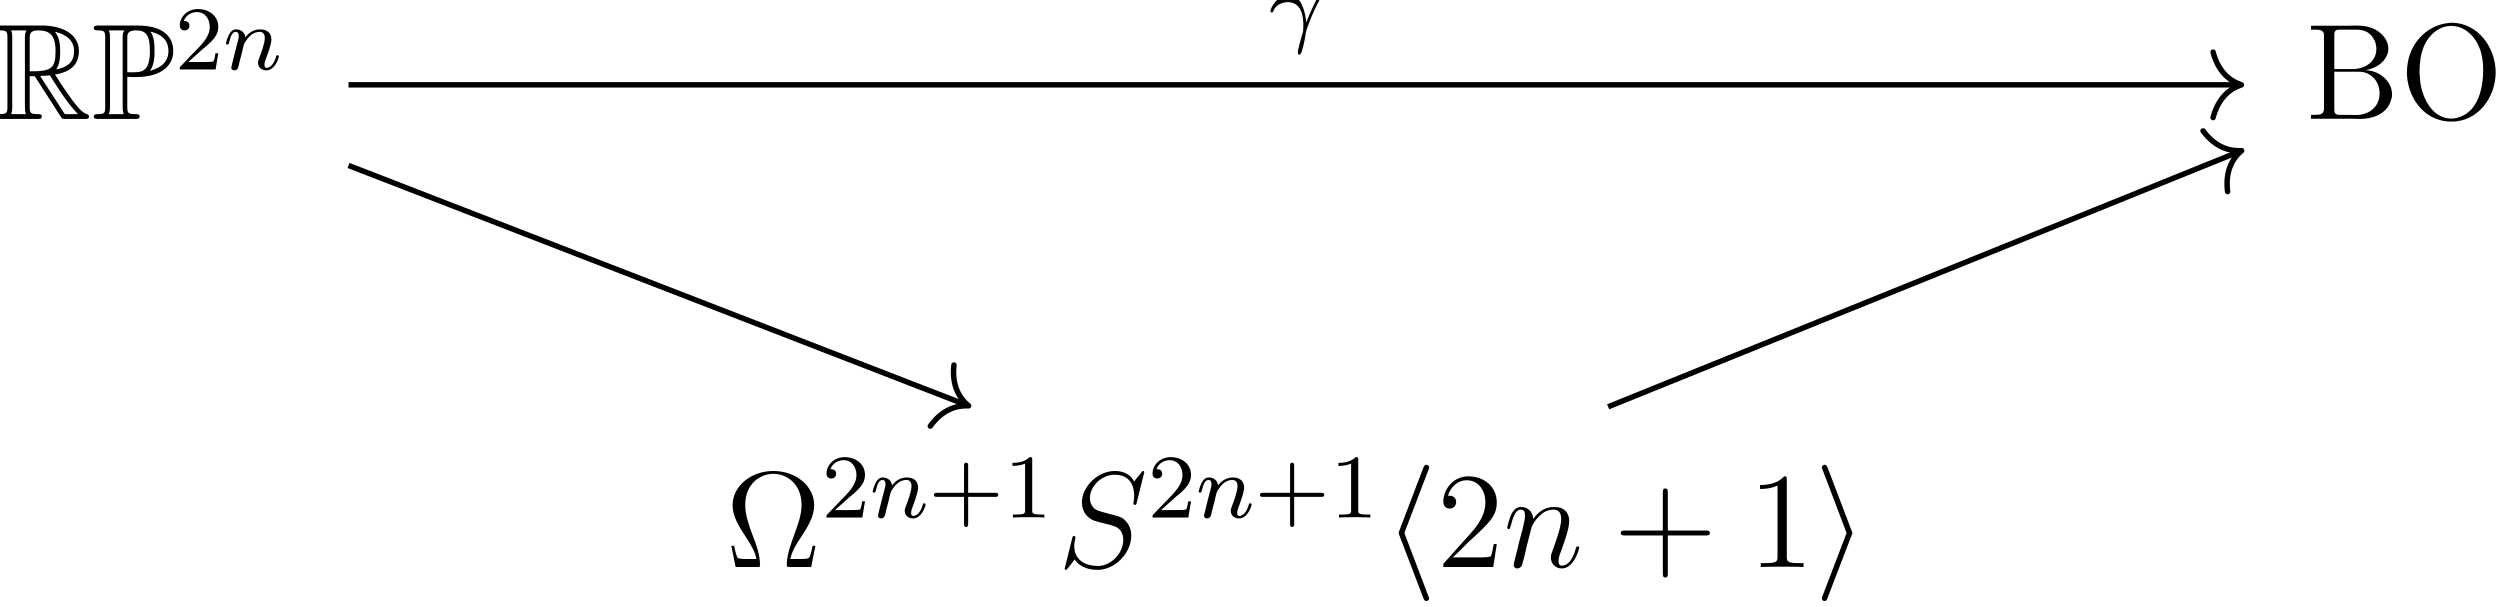
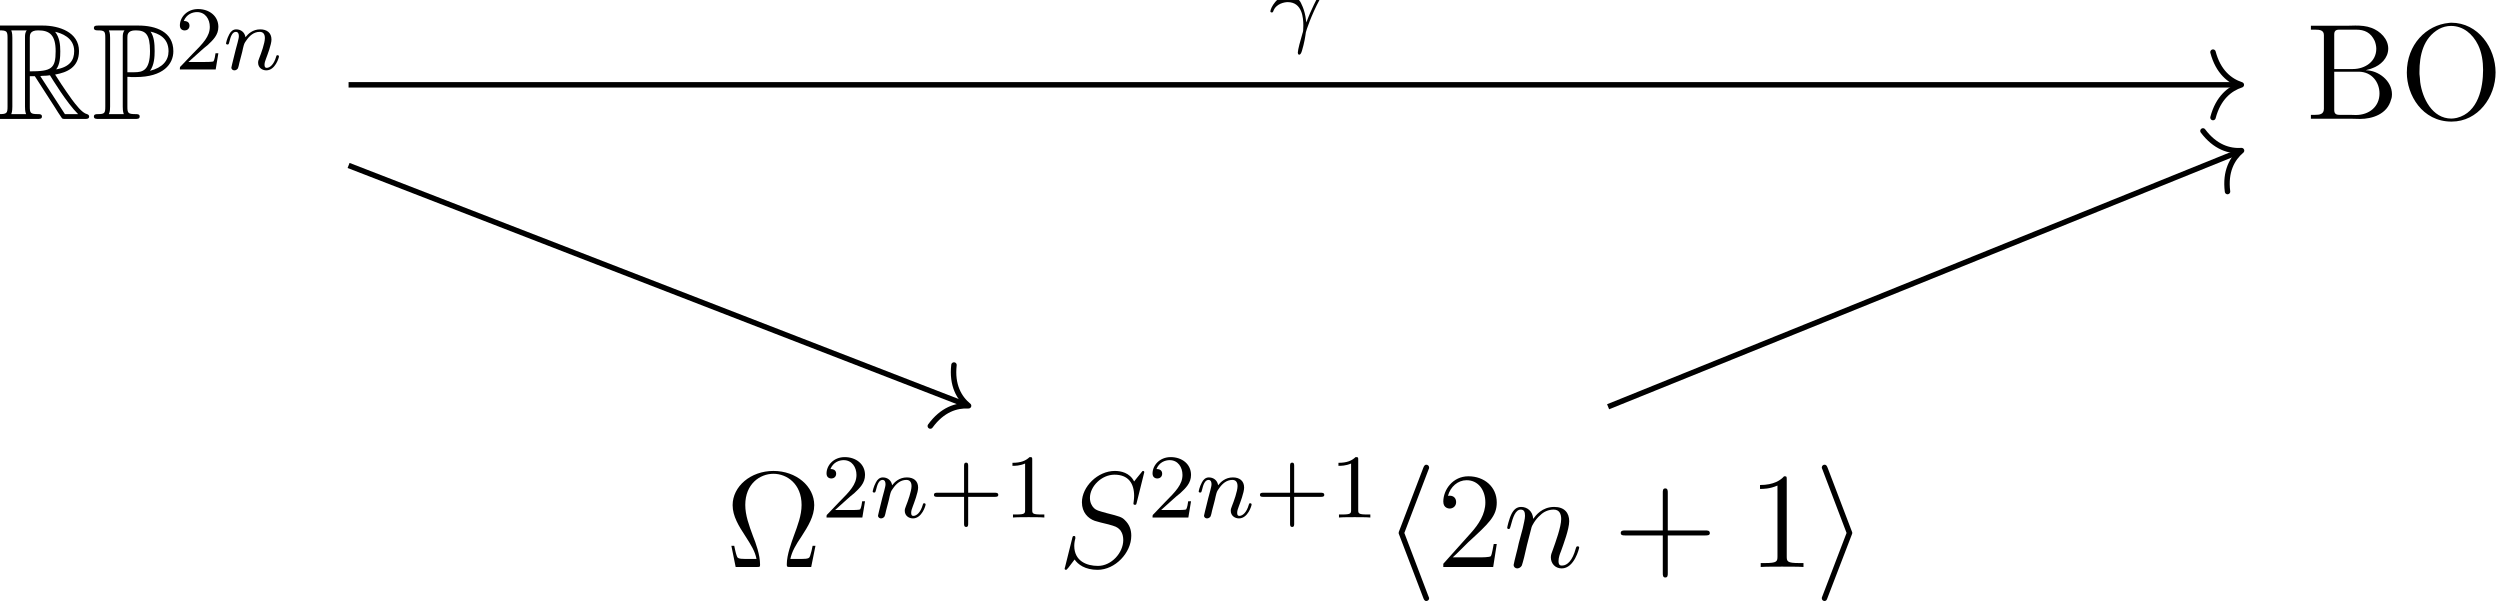
- <svg xmlns="http://www.w3.org/2000/svg" xmlns:xlink="http://www.w3.org/1999/xlink" width="219.204pt" height="53.136pt" viewBox="0 0 219.204 53.136" version="1.2">
+ <svg xmlns="http://www.w3.org/2000/svg" xmlns:xlink="http://www.w3.org/1999/xlink" width="219.222" height="53.136" viewBox="0 0 219.222 53.136">
  <defs>
    <g>
-       <symbol overflow="visible" id="glyph0-0">
-         <path style="stroke:none;" d="" />
-       </symbol>
-       <symbol overflow="visible" id="glyph0-1">
-         <path style="stroke:none;" d="M 3.203 -3.75 L 3.641 -3.75 L 5.422 -0.984 C 5.547 -0.781 5.828 -0.328 5.969 -0.141 C 6.047 0 6.078 0 6.359 0 L 8.016 0 C 8.219 0 8.406 0 8.406 -0.219 C 8.406 -0.312 8.328 -0.391 8.219 -0.422 C 7.781 -0.516 7.203 -1.297 6.906 -1.688 C 6.828 -1.812 6.234 -2.594 5.422 -3.891 C 6.484 -4.078 7.516 -4.531 7.516 -5.953 C 7.516 -7.609 5.766 -8.188 4.344 -8.188 L 0.594 -8.188 C 0.375 -8.188 0.188 -8.188 0.188 -7.969 C 0.188 -7.766 0.422 -7.766 0.516 -7.766 C 1.188 -7.766 1.25 -7.688 1.25 -7.094 L 1.25 -1.094 C 1.25 -0.5 1.188 -0.422 0.516 -0.422 C 0.422 -0.422 0.188 -0.422 0.188 -0.219 C 0.188 0 0.375 0 0.594 0 L 3.875 0 C 4.094 0 4.266 0 4.266 -0.219 C 4.266 -0.422 4.062 -0.422 3.938 -0.422 C 3.25 -0.422 3.203 -0.516 3.203 -1.094 Z M 5.516 -4.344 C 5.844 -4.781 5.875 -5.422 5.875 -5.938 C 5.875 -6.516 5.812 -7.141 5.422 -7.641 C 5.922 -7.531 7.094 -7.156 7.094 -5.953 C 7.094 -5.172 6.734 -4.562 5.516 -4.344 Z M 3.203 -7.125 C 3.203 -7.375 3.203 -7.766 3.938 -7.766 C 4.953 -7.766 5.469 -7.344 5.469 -5.938 C 5.469 -4.406 5.094 -4.172 3.203 -4.172 Z M 1.578 -0.422 C 1.672 -0.641 1.672 -0.969 1.672 -1.078 L 1.672 -7.109 C 1.672 -7.234 1.672 -7.547 1.578 -7.766 L 2.938 -7.766 C 2.781 -7.578 2.781 -7.344 2.781 -7.156 L 2.781 -1.078 C 2.781 -0.953 2.781 -0.641 2.875 -0.422 Z M 4.125 -3.75 C 4.203 -3.766 4.25 -3.781 4.344 -3.781 C 4.531 -3.781 4.797 -3.797 4.969 -3.828 C 5.156 -3.531 6.438 -1.406 7.438 -0.422 L 6.281 -0.422 Z M 4.125 -3.75 " />
-       </symbol>
-       <symbol overflow="visible" id="glyph0-2">
-         <path style="stroke:none;" d="M 3.125 -3.688 C 3.172 -3.688 3.438 -3.688 3.453 -3.672 L 3.859 -3.672 C 6.281 -3.672 7.156 -4.812 7.156 -5.938 C 7.156 -7.641 5.625 -8.188 4.094 -8.188 L 0.594 -8.188 C 0.375 -8.188 0.188 -8.188 0.188 -7.969 C 0.188 -7.766 0.422 -7.766 0.516 -7.766 C 1.141 -7.766 1.188 -7.672 1.188 -7.094 L 1.188 -1.094 C 1.188 -0.516 1.141 -0.422 0.531 -0.422 C 0.406 -0.422 0.188 -0.422 0.188 -0.219 C 0.188 0 0.375 0 0.594 0 L 3.797 0 C 4.016 0 4.203 0 4.203 -0.219 C 4.203 -0.422 4 -0.422 3.859 -0.422 C 3.172 -0.422 3.125 -0.516 3.125 -1.094 Z M 5.109 -4.219 C 5.484 -4.719 5.516 -5.469 5.516 -5.953 C 5.516 -6.594 5.469 -7.219 5.156 -7.656 C 5.812 -7.5 6.734 -7.141 6.734 -5.938 C 6.734 -5.109 6.203 -4.5 5.109 -4.219 Z M 3.125 -7.125 C 3.125 -7.359 3.125 -7.766 3.844 -7.766 C 4.703 -7.766 5.109 -7.453 5.109 -5.953 C 5.109 -4.25 4.469 -4.094 3.734 -4.094 L 3.125 -4.094 Z M 1.5 -0.422 C 1.609 -0.641 1.609 -0.922 1.609 -1.078 L 1.609 -7.109 C 1.609 -7.266 1.609 -7.547 1.5 -7.766 L 2.875 -7.766 C 2.719 -7.578 2.719 -7.344 2.719 -7.156 L 2.719 -1.078 C 2.719 -0.953 2.719 -0.641 2.812 -0.422 Z M 1.5 -0.422 " />
-       </symbol>
-       <symbol overflow="visible" id="glyph1-0">
-         <path style="stroke:none;" d="" />
-       </symbol>
-       <symbol overflow="visible" id="glyph1-1">
-         <path style="stroke:none;" d="M 2.25 -1.625 C 2.375 -1.75 2.703 -2.016 2.844 -2.125 C 3.328 -2.578 3.797 -3.016 3.797 -3.734 C 3.797 -4.688 3 -5.297 2.016 -5.297 C 1.047 -5.297 0.422 -4.578 0.422 -3.859 C 0.422 -3.469 0.734 -3.422 0.844 -3.422 C 1.016 -3.422 1.266 -3.531 1.266 -3.844 C 1.266 -4.25 0.859 -4.25 0.766 -4.25 C 1 -4.844 1.531 -5.031 1.922 -5.031 C 2.656 -5.031 3.047 -4.406 3.047 -3.734 C 3.047 -2.906 2.469 -2.297 1.516 -1.344 L 0.516 -0.297 C 0.422 -0.219 0.422 -0.203 0.422 0 L 3.562 0 L 3.797 -1.422 L 3.547 -1.422 C 3.531 -1.266 3.469 -0.875 3.375 -0.719 C 3.328 -0.656 2.719 -0.656 2.594 -0.656 L 1.172 -0.656 Z M 2.25 -1.625 " />
-       </symbol>
-       <symbol overflow="visible" id="glyph1-2">
-         <path style="stroke:none;" d="M 3.469 -1.812 L 5.812 -1.812 C 5.922 -1.812 6.109 -1.812 6.109 -1.984 C 6.109 -2.172 5.922 -2.172 5.812 -2.172 L 3.469 -2.172 L 3.469 -4.531 C 3.469 -4.641 3.469 -4.812 3.297 -4.812 C 3.109 -4.812 3.109 -4.641 3.109 -4.531 L 3.109 -2.172 L 0.75 -2.172 C 0.641 -2.172 0.469 -2.172 0.469 -1.984 C 0.469 -1.812 0.641 -1.812 0.75 -1.812 L 3.109 -1.812 L 3.109 0.547 C 3.109 0.656 3.109 0.828 3.297 0.828 C 3.469 0.828 3.469 0.656 3.469 0.547 Z M 3.469 -1.812 " />
-       </symbol>
-       <symbol overflow="visible" id="glyph1-3">
-         <path style="stroke:none;" d="M 2.5 -5.078 C 2.5 -5.297 2.484 -5.297 2.266 -5.297 C 1.938 -4.984 1.516 -4.797 0.766 -4.797 L 0.766 -4.531 C 0.984 -4.531 1.406 -4.531 1.875 -4.734 L 1.875 -0.656 C 1.875 -0.359 1.844 -0.266 1.094 -0.266 L 0.812 -0.266 L 0.812 0 C 1.141 -0.031 1.828 -0.031 2.188 -0.031 C 2.547 -0.031 3.234 -0.031 3.562 0 L 3.562 -0.266 L 3.281 -0.266 C 2.531 -0.266 2.5 -0.359 2.5 -0.656 Z M 2.5 -5.078 " />
-       </symbol>
-       <symbol overflow="visible" id="glyph2-0">
-         <path style="stroke:none;" d="" />
-       </symbol>
-       <symbol overflow="visible" id="glyph2-1">
-         <path style="stroke:none;" d="M 1.594 -1.312 C 1.625 -1.422 1.703 -1.734 1.719 -1.844 C 1.828 -2.281 1.828 -2.281 2.016 -2.547 C 2.281 -2.938 2.656 -3.297 3.188 -3.297 C 3.469 -3.297 3.641 -3.125 3.641 -2.75 C 3.641 -2.312 3.312 -1.406 3.156 -1.016 C 3.047 -0.75 3.047 -0.703 3.047 -0.594 C 3.047 -0.141 3.422 0.078 3.766 0.078 C 4.547 0.078 4.875 -1.031 4.875 -1.141 C 4.875 -1.219 4.812 -1.25 4.75 -1.25 C 4.656 -1.25 4.641 -1.188 4.625 -1.109 C 4.438 -0.453 4.094 -0.141 3.797 -0.141 C 3.672 -0.141 3.609 -0.219 3.609 -0.406 C 3.609 -0.594 3.672 -0.766 3.75 -0.969 C 3.859 -1.266 4.219 -2.188 4.219 -2.625 C 4.219 -3.234 3.797 -3.516 3.234 -3.516 C 2.578 -3.516 2.172 -3.125 1.938 -2.828 C 1.875 -3.266 1.531 -3.516 1.125 -3.516 C 0.844 -3.516 0.641 -3.328 0.516 -3.078 C 0.312 -2.703 0.234 -2.312 0.234 -2.297 C 0.234 -2.219 0.297 -2.188 0.359 -2.188 C 0.469 -2.188 0.469 -2.219 0.531 -2.438 C 0.625 -2.828 0.766 -3.297 1.094 -3.297 C 1.312 -3.297 1.359 -3.094 1.359 -2.922 C 1.359 -2.766 1.312 -2.625 1.25 -2.359 C 1.234 -2.297 1.109 -1.828 1.078 -1.719 L 0.781 -0.516 C 0.75 -0.391 0.703 -0.203 0.703 -0.172 C 0.703 0.016 0.859 0.078 0.969 0.078 C 1.109 0.078 1.234 -0.016 1.281 -0.109 C 1.312 -0.156 1.375 -0.438 1.406 -0.594 Z M 1.594 -1.312 " />
-       </symbol>
-       <symbol overflow="visible" id="glyph2-2">
-         <path style="stroke:none;" d="M 3.266 -1.281 C 3.172 -2.266 2.766 -2.906 2.766 -2.922 C 2.594 -3.188 2.297 -3.516 1.766 -3.516 C 0.734 -3.516 0.141 -2.359 0.141 -2.078 C 0.141 -2.016 0.203 -1.984 0.266 -1.984 C 0.344 -1.984 0.359 -2.016 0.391 -2.078 C 0.625 -2.781 1.422 -2.891 1.656 -2.891 C 2.938 -2.891 3.031 -1.5 3.031 -0.844 C 3.031 -0.391 3.016 -0.328 2.953 -0.141 C 2.781 0.422 2.547 1.312 2.547 1.531 C 2.547 1.547 2.547 1.719 2.672 1.719 C 2.766 1.719 2.844 1.594 2.906 1.391 C 3.125 0.656 3.203 0.125 3.25 -0.234 C 3.281 -0.391 3.719 -1.734 4.469 -3.125 C 4.562 -3.297 4.562 -3.312 4.562 -3.344 C 4.562 -3.344 4.562 -3.438 4.438 -3.438 C 4.406 -3.438 4.375 -3.422 4.344 -3.406 C 4.312 -3.375 3.688 -2.203 3.297 -1.109 Z M 3.266 -1.281 " />
-       </symbol>
-       <symbol overflow="visible" id="glyph3-0">
-         <path style="stroke:none;" d="" />
-       </symbol>
-       <symbol overflow="visible" id="glyph3-1">
-         <path style="stroke:none;" d="M 0.516 -8.172 L 0.516 -7.828 L 0.906 -7.828 C 1.297 -7.828 1.656 -7.781 1.656 -7.344 C 1.656 -7.25 1.656 -7.188 1.656 -7.109 L 1.656 -0.891 C 1.656 -0.406 1.281 -0.359 0.891 -0.359 L 0.516 -0.359 L 0.516 -0.016 L 4.125 -0.016 C 4.344 -0.016 4.594 0 4.828 0 C 5.875 0 7.219 -0.406 7.547 -1.703 C 7.609 -1.844 7.625 -2.016 7.625 -2.156 C 7.625 -3.375 6.406 -4.266 5.328 -4.266 C 5.516 -4.344 5.703 -4.359 5.875 -4.438 C 6.641 -4.703 7.297 -5.344 7.297 -6.172 C 7.297 -7.016 6.594 -7.703 5.828 -7.984 C 5.375 -8.156 4.891 -8.188 4.406 -8.188 C 4.188 -8.188 3.953 -8.172 3.734 -8.172 Z M 2.562 -4.141 L 4.188 -4.141 C 4.344 -4.141 4.531 -4.141 4.703 -4.141 C 5.859 -4.141 6.531 -3.219 6.531 -2.234 C 6.531 -1.078 5.625 -0.344 4.453 -0.344 C 4.266 -0.344 4.094 -0.359 3.938 -0.359 L 3.016 -0.359 C 2.688 -0.359 2.562 -0.484 2.562 -0.797 Z M 2.562 -4.375 L 2.562 -7.406 C 2.562 -7.703 2.688 -7.828 3 -7.828 L 4.484 -7.828 C 5.219 -7.828 5.766 -7.578 6.109 -6.844 C 6.188 -6.641 6.25 -6.391 6.25 -6.156 C 6.25 -5.016 5.25 -4.375 4.188 -4.375 Z M 2.562 -4.375 " />
-       </symbol>
-       <symbol overflow="visible" id="glyph3-2">
-         <path style="stroke:none;" d="M 4.344 -8.422 C 2.344 -8.234 0.641 -6.531 0.641 -4.062 C 0.641 -2.109 1.984 0.234 4.562 0.234 C 6.891 0.234 8.422 -1.922 8.422 -4.078 C 8.422 -6.219 6.906 -8.438 4.531 -8.438 C 4.453 -8.438 4.406 -8.422 4.344 -8.422 Z M 1.75 -3.938 L 1.75 -4.141 C 1.75 -5.547 2.062 -7.094 3.469 -7.891 C 3.797 -8.062 4.141 -8.156 4.516 -8.156 C 5.578 -8.156 6.422 -7.453 6.891 -6.484 C 7.219 -5.812 7.328 -5.016 7.328 -4.297 C 7.328 -2.75 6.906 -0.562 5.031 -0.094 C 4.875 -0.062 4.703 -0.031 4.547 -0.031 C 2.875 -0.031 2 -1.812 1.812 -3.234 C 1.797 -3.469 1.781 -3.703 1.75 -3.938 Z M 1.75 -3.938 " />
-       </symbol>
-       <symbol overflow="visible" id="glyph4-0">
-         <path style="stroke:none;" d="" />
-       </symbol>
-       <symbol overflow="visible" id="glyph4-1">
-         <path style="stroke:none;" d="M 7.906 -1.859 L 7.656 -1.859 C 7.594 -1.547 7.531 -1.25 7.438 -0.984 C 7.375 -0.797 7.344 -0.703 6.641 -0.703 L 5.703 -0.703 C 5.844 -1.375 6.188 -1.953 6.688 -2.688 C 7.25 -3.562 7.797 -4.438 7.797 -5.422 C 7.797 -7.078 6.219 -8.422 4.219 -8.422 C 2.219 -8.422 0.641 -7.062 0.641 -5.422 C 0.641 -4.453 1.188 -3.578 1.75 -2.719 C 2.25 -1.938 2.609 -1.375 2.734 -0.703 L 1.797 -0.703 C 1.094 -0.703 1.062 -0.797 1 -0.984 C 0.906 -1.234 0.844 -1.578 0.781 -1.859 L 0.531 -1.859 L 0.906 0 L 2.766 0 C 3.031 0 3.047 0 3.047 -0.219 C 3.047 -1.062 2.672 -2.109 2.422 -2.719 C 2.078 -3.656 1.75 -4.531 1.75 -5.438 C 1.75 -7.281 3.031 -8.172 4.219 -8.172 C 5.406 -8.172 6.688 -7.281 6.688 -5.438 C 6.688 -4.531 6.344 -3.641 6.016 -2.75 C 5.812 -2.172 5.391 -1.078 5.391 -0.234 C 5.391 0 5.422 0 5.688 0 L 7.531 0 Z M 7.906 -1.859 " />
-       </symbol>
-       <symbol overflow="visible" id="glyph4-2">
-         <path style="stroke:none;" d="M 5.266 -2.016 L 5 -2.016 C 4.953 -1.812 4.859 -1.141 4.75 -0.953 C 4.656 -0.844 3.984 -0.844 3.625 -0.844 L 1.406 -0.844 C 1.734 -1.125 2.469 -1.891 2.766 -2.172 C 4.594 -3.844 5.266 -4.469 5.266 -5.656 C 5.266 -7.031 4.172 -7.953 2.781 -7.953 C 1.406 -7.953 0.578 -6.766 0.578 -5.734 C 0.578 -5.125 1.109 -5.125 1.141 -5.125 C 1.406 -5.125 1.703 -5.312 1.703 -5.688 C 1.703 -6.031 1.484 -6.25 1.141 -6.25 C 1.047 -6.25 1.016 -6.25 0.984 -6.234 C 1.203 -7.047 1.859 -7.609 2.625 -7.609 C 3.641 -7.609 4.266 -6.75 4.266 -5.656 C 4.266 -4.641 3.688 -3.75 3 -2.984 L 0.578 -0.281 L 0.578 0 L 4.953 0 Z M 5.266 -2.016 " />
-       </symbol>
-       <symbol overflow="visible" id="glyph4-3">
-         <path style="stroke:none;" d="M 4.766 -2.766 L 8.062 -2.766 C 8.234 -2.766 8.453 -2.766 8.453 -2.969 C 8.453 -3.203 8.25 -3.203 8.062 -3.203 L 4.766 -3.203 L 4.766 -6.5 C 4.766 -6.672 4.766 -6.891 4.547 -6.891 C 4.328 -6.891 4.328 -6.688 4.328 -6.5 L 4.328 -3.203 L 1.031 -3.203 C 0.859 -3.203 0.641 -3.203 0.641 -2.984 C 0.641 -2.766 0.844 -2.766 1.031 -2.766 L 4.328 -2.766 L 4.328 0.531 C 4.328 0.703 4.328 0.922 4.547 0.922 C 4.766 0.922 4.766 0.719 4.766 0.531 Z M 4.766 -2.766 " />
-       </symbol>
-       <symbol overflow="visible" id="glyph4-4">
-         <path style="stroke:none;" d="M 3.438 -7.656 C 3.438 -7.938 3.438 -7.953 3.203 -7.953 C 2.922 -7.625 2.312 -7.188 1.094 -7.188 L 1.094 -6.844 C 1.359 -6.844 1.953 -6.844 2.625 -7.141 L 2.625 -0.922 C 2.625 -0.484 2.578 -0.344 1.531 -0.344 L 1.156 -0.344 L 1.156 0 C 1.484 -0.031 2.641 -0.031 3.031 -0.031 C 3.438 -0.031 4.578 -0.031 4.906 0 L 4.906 -0.344 L 4.531 -0.344 C 3.484 -0.344 3.438 -0.484 3.438 -0.922 Z M 3.438 -7.656 " />
-       </symbol>
-       <symbol overflow="visible" id="glyph5-0">
-         <path style="stroke:none;" d="" />
-       </symbol>
-       <symbol overflow="visible" id="glyph5-1">
-         <path style="stroke:none;" d="M 7.594 -8.312 C 7.594 -8.422 7.5 -8.422 7.484 -8.422 C 7.438 -8.422 7.422 -8.406 7.281 -8.219 C 7.203 -8.141 6.719 -7.516 6.703 -7.5 C 6.312 -8.281 5.516 -8.422 5.016 -8.422 C 3.5 -8.422 2.125 -7.031 2.125 -5.672 C 2.125 -4.781 2.672 -4.25 3.25 -4.047 C 3.375 -4 4.094 -3.812 4.453 -3.734 C 5.062 -3.562 5.219 -3.516 5.469 -3.25 C 5.516 -3.188 5.75 -2.922 5.75 -2.359 C 5.75 -1.25 4.719 -0.094 3.531 -0.094 C 2.547 -0.094 1.453 -0.516 1.453 -1.859 C 1.453 -2.078 1.5 -2.359 1.547 -2.484 C 1.547 -2.516 1.547 -2.578 1.547 -2.609 C 1.547 -2.656 1.531 -2.719 1.438 -2.719 C 1.328 -2.719 1.312 -2.688 1.266 -2.484 L 0.656 -0.031 C 0.656 -0.031 0.609 0.125 0.609 0.141 C 0.609 0.25 0.703 0.25 0.734 0.25 C 0.781 0.25 0.781 0.234 0.938 0.062 L 1.484 -0.656 C 1.766 -0.234 2.391 0.25 3.5 0.25 C 5.047 0.25 6.453 -1.25 6.453 -2.734 C 6.453 -3.234 6.328 -3.688 5.875 -4.125 C 5.625 -4.375 5.422 -4.438 4.312 -4.719 C 3.516 -4.938 3.406 -4.969 3.188 -5.156 C 2.984 -5.359 2.828 -5.656 2.828 -6.062 C 2.828 -7.062 3.844 -8.094 4.984 -8.094 C 6.156 -8.094 6.703 -7.375 6.703 -6.234 C 6.703 -5.922 6.641 -5.609 6.641 -5.562 C 6.641 -5.453 6.734 -5.453 6.781 -5.453 C 6.891 -5.453 6.891 -5.484 6.938 -5.672 Z M 7.594 -8.312 " />
-       </symbol>
-       <symbol overflow="visible" id="glyph5-2">
-         <path style="stroke:none;" d="M 2.469 -3.5 C 2.484 -3.578 2.781 -4.172 3.234 -4.547 C 3.531 -4.844 3.938 -5.031 4.406 -5.031 C 4.891 -5.031 5.062 -4.672 5.062 -4.203 C 5.062 -3.516 4.562 -2.156 4.328 -1.5 C 4.219 -1.219 4.156 -1.062 4.156 -0.844 C 4.156 -0.312 4.531 0.125 5.109 0.125 C 6.219 0.125 6.641 -1.641 6.641 -1.703 C 6.641 -1.766 6.594 -1.812 6.516 -1.812 C 6.406 -1.812 6.391 -1.781 6.328 -1.578 C 6.062 -0.594 5.609 -0.125 5.141 -0.125 C 5.016 -0.125 4.828 -0.125 4.828 -0.516 C 4.828 -0.812 4.953 -1.172 5.031 -1.344 C 5.266 -2 5.766 -3.328 5.766 -4.016 C 5.766 -4.734 5.359 -5.266 4.453 -5.266 C 3.375 -5.266 2.828 -4.516 2.609 -4.219 C 2.562 -4.906 2.078 -5.266 1.547 -5.266 C 1.172 -5.266 0.906 -5.047 0.703 -4.641 C 0.484 -4.203 0.328 -3.484 0.328 -3.438 C 0.328 -3.391 0.375 -3.328 0.453 -3.328 C 0.547 -3.328 0.562 -3.344 0.641 -3.625 C 0.828 -4.344 1.047 -5.031 1.516 -5.031 C 1.797 -5.031 1.891 -4.844 1.891 -4.484 C 1.891 -4.219 1.766 -3.75 1.688 -3.375 L 1.344 -2.094 C 1.297 -1.859 1.172 -1.328 1.109 -1.109 C 1.031 -0.797 0.891 -0.234 0.891 -0.172 C 0.891 -0.016 1.031 0.125 1.203 0.125 C 1.344 0.125 1.516 0.047 1.609 -0.125 C 1.641 -0.188 1.75 -0.609 1.812 -0.844 L 2.062 -1.922 Z M 2.469 -3.5 " />
-       </symbol>
-       <symbol overflow="visible" id="glyph6-0">
-         <path style="stroke:none;" d="" />
-       </symbol>
-       <symbol overflow="visible" id="glyph6-1">
-         <path style="stroke:none;" d="M 3.922 -8.516 C 3.984 -8.641 3.984 -8.672 3.984 -8.719 C 3.984 -8.859 3.875 -8.969 3.734 -8.969 C 3.641 -8.969 3.547 -8.906 3.469 -8.688 L 1.375 -3.203 C 1.344 -3.125 1.312 -3.062 1.312 -2.984 C 1.312 -2.953 1.312 -2.922 1.375 -2.781 L 3.469 2.703 C 3.516 2.828 3.578 2.984 3.734 2.984 C 3.875 2.984 3.984 2.875 3.984 2.75 C 3.984 2.719 3.984 2.688 3.922 2.562 L 1.812 -2.984 Z M 3.922 -8.516 " />
-       </symbol>
-       <symbol overflow="visible" id="glyph6-2">
-         <path style="stroke:none;" d="M 3.266 -2.781 C 3.328 -2.922 3.328 -2.953 3.328 -2.984 C 3.328 -3.031 3.328 -3.047 3.266 -3.188 L 1.172 -8.688 C 1.094 -8.891 1.031 -8.969 0.891 -8.969 C 0.766 -8.969 0.656 -8.859 0.656 -8.719 C 0.656 -8.688 0.656 -8.672 0.719 -8.531 L 2.828 -2.984 L 0.719 2.531 C 0.656 2.672 0.656 2.688 0.656 2.75 C 0.656 2.875 0.766 2.984 0.891 2.984 C 1.047 2.984 1.094 2.875 1.141 2.75 Z M 3.266 -2.781 " />
-       </symbol>
+       <g id="glyph-0-0">
+         <path d="M 3.203 -3.75 L 3.641 -3.75 L 5.422 -0.984 C 5.547 -0.781 5.828 -0.328 5.969 -0.141 C 6.047 0 6.078 0 6.359 0 L 8.016 0 C 8.219 0 8.406 0 8.406 -0.219 C 8.406 -0.312 8.328 -0.391 8.219 -0.422 C 7.781 -0.516 7.203 -1.297 6.906 -1.688 C 6.828 -1.812 6.234 -2.594 5.422 -3.891 C 6.484 -4.078 7.516 -4.531 7.516 -5.953 C 7.516 -7.609 5.766 -8.188 4.344 -8.188 L 0.594 -8.188 C 0.375 -8.188 0.188 -8.188 0.188 -7.969 C 0.188 -7.766 0.422 -7.766 0.516 -7.766 C 1.188 -7.766 1.25 -7.688 1.25 -7.094 L 1.25 -1.094 C 1.25 -0.5 1.188 -0.422 0.516 -0.422 C 0.422 -0.422 0.188 -0.422 0.188 -0.219 C 0.188 0 0.375 0 0.594 0 L 3.875 0 C 4.094 0 4.266 0 4.266 -0.219 C 4.266 -0.422 4.062 -0.422 3.938 -0.422 C 3.25 -0.422 3.203 -0.516 3.203 -1.094 Z M 5.516 -4.344 C 5.844 -4.781 5.875 -5.422 5.875 -5.938 C 5.875 -6.516 5.812 -7.141 5.422 -7.641 C 5.922 -7.531 7.094 -7.156 7.094 -5.953 C 7.094 -5.172 6.734 -4.562 5.516 -4.344 Z M 3.203 -7.125 C 3.203 -7.375 3.203 -7.766 3.938 -7.766 C 4.953 -7.766 5.469 -7.344 5.469 -5.938 C 5.469 -4.406 5.094 -4.172 3.203 -4.172 Z M 1.578 -0.422 C 1.672 -0.641 1.672 -0.969 1.672 -1.078 L 1.672 -7.109 C 1.672 -7.234 1.672 -7.547 1.578 -7.766 L 2.938 -7.766 C 2.781 -7.578 2.781 -7.344 2.781 -7.156 L 2.781 -1.078 C 2.781 -0.953 2.781 -0.641 2.875 -0.422 Z M 4.125 -3.75 C 4.203 -3.766 4.25 -3.781 4.344 -3.781 C 4.531 -3.781 4.797 -3.797 4.969 -3.828 C 5.156 -3.531 6.438 -1.406 7.438 -0.422 L 6.281 -0.422 Z M 4.125 -3.75 " />
+       </g>
+       <g id="glyph-0-1">
+         <path d="M 3.125 -3.688 C 3.172 -3.688 3.438 -3.688 3.453 -3.672 L 3.859 -3.672 C 6.281 -3.672 7.156 -4.812 7.156 -5.938 C 7.156 -7.641 5.625 -8.188 4.094 -8.188 L 0.594 -8.188 C 0.375 -8.188 0.188 -8.188 0.188 -7.969 C 0.188 -7.766 0.422 -7.766 0.516 -7.766 C 1.141 -7.766 1.188 -7.672 1.188 -7.094 L 1.188 -1.094 C 1.188 -0.516 1.141 -0.422 0.531 -0.422 C 0.406 -0.422 0.188 -0.422 0.188 -0.219 C 0.188 0 0.375 0 0.594 0 L 3.797 0 C 4.016 0 4.203 0 4.203 -0.219 C 4.203 -0.422 4 -0.422 3.859 -0.422 C 3.172 -0.422 3.125 -0.516 3.125 -1.094 Z M 5.109 -4.219 C 5.484 -4.719 5.516 -5.469 5.516 -5.953 C 5.516 -6.594 5.469 -7.219 5.156 -7.656 C 5.812 -7.5 6.734 -7.141 6.734 -5.938 C 6.734 -5.109 6.203 -4.5 5.109 -4.219 Z M 3.125 -7.125 C 3.125 -7.359 3.125 -7.766 3.844 -7.766 C 4.703 -7.766 5.109 -7.453 5.109 -5.953 C 5.109 -4.25 4.469 -4.094 3.734 -4.094 L 3.125 -4.094 Z M 1.5 -0.422 C 1.609 -0.641 1.609 -0.922 1.609 -1.078 L 1.609 -7.109 C 1.609 -7.266 1.609 -7.547 1.5 -7.766 L 2.875 -7.766 C 2.719 -7.578 2.719 -7.344 2.719 -7.156 L 2.719 -1.078 C 2.719 -0.953 2.719 -0.641 2.812 -0.422 Z M 1.5 -0.422 " />
+       </g>
+       <g id="glyph-1-0">
+         <path d="M 2.25 -1.625 C 2.375 -1.75 2.703 -2.016 2.844 -2.125 C 3.328 -2.578 3.797 -3.016 3.797 -3.734 C 3.797 -4.688 3 -5.297 2.016 -5.297 C 1.047 -5.297 0.422 -4.578 0.422 -3.859 C 0.422 -3.469 0.734 -3.422 0.844 -3.422 C 1.016 -3.422 1.266 -3.531 1.266 -3.844 C 1.266 -4.25 0.859 -4.25 0.766 -4.25 C 1 -4.844 1.531 -5.031 1.922 -5.031 C 2.656 -5.031 3.047 -4.406 3.047 -3.734 C 3.047 -2.906 2.469 -2.297 1.516 -1.344 L 0.516 -0.297 C 0.422 -0.219 0.422 -0.203 0.422 0 L 3.562 0 L 3.797 -1.422 L 3.547 -1.422 C 3.531 -1.266 3.469 -0.875 3.375 -0.719 C 3.328 -0.656 2.719 -0.656 2.594 -0.656 L 1.172 -0.656 Z M 2.25 -1.625 " />
+       </g>
+       <g id="glyph-1-1">
+         <path d="M 3.469 -1.812 L 5.812 -1.812 C 5.922 -1.812 6.109 -1.812 6.109 -1.984 C 6.109 -2.172 5.922 -2.172 5.812 -2.172 L 3.469 -2.172 L 3.469 -4.531 C 3.469 -4.641 3.469 -4.812 3.297 -4.812 C 3.109 -4.812 3.109 -4.641 3.109 -4.531 L 3.109 -2.172 L 0.75 -2.172 C 0.641 -2.172 0.469 -2.172 0.469 -1.984 C 0.469 -1.812 0.641 -1.812 0.75 -1.812 L 3.109 -1.812 L 3.109 0.547 C 3.109 0.656 3.109 0.828 3.297 0.828 C 3.469 0.828 3.469 0.656 3.469 0.547 Z M 3.469 -1.812 " />
+       </g>
+       <g id="glyph-1-2">
+         <path d="M 2.5 -5.078 C 2.5 -5.297 2.484 -5.297 2.266 -5.297 C 1.938 -4.984 1.516 -4.797 0.766 -4.797 L 0.766 -4.531 C 0.984 -4.531 1.406 -4.531 1.875 -4.734 L 1.875 -0.656 C 1.875 -0.359 1.844 -0.266 1.094 -0.266 L 0.812 -0.266 L 0.812 0 C 1.141 -0.031 1.828 -0.031 2.188 -0.031 C 2.547 -0.031 3.234 -0.031 3.562 0 L 3.562 -0.266 L 3.281 -0.266 C 2.531 -0.266 2.5 -0.359 2.5 -0.656 Z M 2.5 -5.078 " />
+       </g>
+       <g id="glyph-2-0">
+         <path d="M 1.594 -1.312 C 1.625 -1.422 1.703 -1.734 1.719 -1.844 C 1.828 -2.281 1.828 -2.281 2.016 -2.547 C 2.281 -2.938 2.656 -3.297 3.188 -3.297 C 3.469 -3.297 3.641 -3.125 3.641 -2.75 C 3.641 -2.312 3.312 -1.406 3.156 -1.016 C 3.047 -0.75 3.047 -0.703 3.047 -0.594 C 3.047 -0.141 3.422 0.078 3.766 0.078 C 4.547 0.078 4.875 -1.031 4.875 -1.141 C 4.875 -1.219 4.812 -1.25 4.75 -1.25 C 4.656 -1.25 4.641 -1.188 4.625 -1.109 C 4.438 -0.453 4.094 -0.141 3.797 -0.141 C 3.672 -0.141 3.609 -0.219 3.609 -0.406 C 3.609 -0.594 3.672 -0.766 3.75 -0.969 C 3.859 -1.266 4.219 -2.188 4.219 -2.625 C 4.219 -3.234 3.797 -3.516 3.234 -3.516 C 2.578 -3.516 2.172 -3.125 1.938 -2.828 C 1.875 -3.266 1.531 -3.516 1.125 -3.516 C 0.844 -3.516 0.641 -3.328 0.516 -3.078 C 0.312 -2.703 0.234 -2.312 0.234 -2.297 C 0.234 -2.219 0.297 -2.188 0.359 -2.188 C 0.469 -2.188 0.469 -2.219 0.531 -2.438 C 0.625 -2.828 0.766 -3.297 1.094 -3.297 C 1.312 -3.297 1.359 -3.094 1.359 -2.922 C 1.359 -2.766 1.312 -2.625 1.25 -2.359 C 1.234 -2.297 1.109 -1.828 1.078 -1.719 L 0.781 -0.516 C 0.75 -0.391 0.703 -0.203 0.703 -0.172 C 0.703 0.016 0.859 0.078 0.969 0.078 C 1.109 0.078 1.234 -0.016 1.281 -0.109 C 1.312 -0.156 1.375 -0.438 1.406 -0.594 Z M 1.594 -1.312 " />
+       </g>
+       <g id="glyph-2-1">
+         <path d="M 3.266 -1.281 C 3.172 -2.266 2.766 -2.906 2.766 -2.922 C 2.594 -3.188 2.297 -3.516 1.766 -3.516 C 0.734 -3.516 0.141 -2.359 0.141 -2.078 C 0.141 -2.016 0.203 -1.984 0.266 -1.984 C 0.344 -1.984 0.359 -2.016 0.391 -2.078 C 0.625 -2.781 1.422 -2.891 1.656 -2.891 C 2.938 -2.891 3.031 -1.5 3.031 -0.844 C 3.031 -0.391 3.016 -0.328 2.953 -0.141 C 2.781 0.422 2.547 1.312 2.547 1.531 C 2.547 1.547 2.547 1.719 2.672 1.719 C 2.766 1.719 2.844 1.594 2.906 1.391 C 3.125 0.656 3.203 0.125 3.25 -0.234 C 3.281 -0.391 3.719 -1.734 4.469 -3.125 C 4.562 -3.297 4.562 -3.312 4.562 -3.344 C 4.562 -3.344 4.562 -3.438 4.438 -3.438 C 4.406 -3.438 4.375 -3.422 4.344 -3.406 C 4.312 -3.375 3.688 -2.203 3.297 -1.109 Z M 3.266 -1.281 " />
+       </g>
+       <g id="glyph-3-0">
+         <path d="M 0.516 -8.172 L 0.516 -7.828 L 0.906 -7.828 C 1.297 -7.828 1.656 -7.781 1.656 -7.344 C 1.656 -7.25 1.656 -7.188 1.656 -7.109 L 1.656 -0.891 C 1.656 -0.406 1.281 -0.359 0.891 -0.359 L 0.516 -0.359 L 0.516 -0.016 L 4.125 -0.016 C 4.344 -0.016 4.594 0 4.828 0 C 5.875 0 7.219 -0.406 7.547 -1.703 C 7.609 -1.844 7.625 -2.016 7.625 -2.156 C 7.625 -3.375 6.406 -4.266 5.328 -4.266 C 5.516 -4.344 5.703 -4.359 5.875 -4.438 C 6.641 -4.703 7.297 -5.344 7.297 -6.172 C 7.297 -7.016 6.594 -7.703 5.828 -7.984 C 5.375 -8.156 4.891 -8.188 4.406 -8.188 C 4.188 -8.188 3.953 -8.172 3.734 -8.172 Z M 2.562 -4.141 L 4.188 -4.141 C 4.344 -4.141 4.531 -4.141 4.703 -4.141 C 5.859 -4.141 6.531 -3.219 6.531 -2.234 C 6.531 -1.078 5.625 -0.344 4.453 -0.344 C 4.266 -0.344 4.094 -0.359 3.938 -0.359 L 3.016 -0.359 C 2.688 -0.359 2.562 -0.484 2.562 -0.797 Z M 2.562 -4.375 L 2.562 -7.406 C 2.562 -7.703 2.688 -7.828 3 -7.828 L 4.484 -7.828 C 5.219 -7.828 5.766 -7.578 6.109 -6.844 C 6.188 -6.641 6.25 -6.391 6.25 -6.156 C 6.25 -5.016 5.25 -4.375 4.188 -4.375 Z M 2.562 -4.375 " />
+       </g>
+       <g id="glyph-3-1">
+         <path d="M 4.344 -8.422 C 2.344 -8.234 0.641 -6.531 0.641 -4.062 C 0.641 -2.109 1.984 0.234 4.562 0.234 C 6.891 0.234 8.422 -1.922 8.422 -4.078 C 8.422 -6.219 6.906 -8.438 4.531 -8.438 C 4.453 -8.438 4.406 -8.422 4.344 -8.422 Z M 1.75 -3.938 L 1.75 -4.141 C 1.75 -5.547 2.062 -7.094 3.469 -7.891 C 3.797 -8.062 4.141 -8.156 4.516 -8.156 C 5.578 -8.156 6.422 -7.453 6.891 -6.484 C 7.219 -5.812 7.328 -5.016 7.328 -4.297 C 7.328 -2.75 6.906 -0.562 5.031 -0.094 C 4.875 -0.062 4.703 -0.031 4.547 -0.031 C 2.875 -0.031 2 -1.812 1.812 -3.234 C 1.797 -3.469 1.781 -3.703 1.75 -3.938 Z M 1.75 -3.938 " />
+       </g>
+       <g id="glyph-4-0">
+         <path d="M 7.906 -1.859 L 7.656 -1.859 C 7.594 -1.547 7.531 -1.25 7.438 -0.984 C 7.375 -0.797 7.344 -0.703 6.641 -0.703 L 5.703 -0.703 C 5.844 -1.375 6.188 -1.953 6.688 -2.688 C 7.25 -3.562 7.797 -4.438 7.797 -5.422 C 7.797 -7.078 6.219 -8.422 4.219 -8.422 C 2.219 -8.422 0.641 -7.062 0.641 -5.422 C 0.641 -4.453 1.188 -3.578 1.75 -2.719 C 2.25 -1.938 2.609 -1.375 2.734 -0.703 L 1.797 -0.703 C 1.094 -0.703 1.062 -0.797 1 -0.984 C 0.906 -1.234 0.844 -1.578 0.781 -1.859 L 0.531 -1.859 L 0.906 0 L 2.766 0 C 3.031 0 3.047 0 3.047 -0.219 C 3.047 -1.062 2.672 -2.109 2.422 -2.719 C 2.078 -3.656 1.75 -4.531 1.75 -5.438 C 1.75 -7.281 3.031 -8.172 4.219 -8.172 C 5.406 -8.172 6.688 -7.281 6.688 -5.438 C 6.688 -4.531 6.344 -3.641 6.016 -2.75 C 5.812 -2.172 5.391 -1.078 5.391 -0.234 C 5.391 0 5.422 0 5.688 0 L 7.531 0 Z M 7.906 -1.859 " />
+       </g>
+       <g id="glyph-4-1">
+         <path d="M 5.266 -2.016 L 5 -2.016 C 4.953 -1.812 4.859 -1.141 4.75 -0.953 C 4.656 -0.844 3.984 -0.844 3.625 -0.844 L 1.406 -0.844 C 1.734 -1.125 2.469 -1.891 2.766 -2.172 C 4.594 -3.844 5.266 -4.469 5.266 -5.656 C 5.266 -7.031 4.172 -7.953 2.781 -7.953 C 1.406 -7.953 0.578 -6.766 0.578 -5.734 C 0.578 -5.125 1.109 -5.125 1.141 -5.125 C 1.406 -5.125 1.703 -5.312 1.703 -5.688 C 1.703 -6.031 1.484 -6.25 1.141 -6.25 C 1.047 -6.25 1.016 -6.25 0.984 -6.234 C 1.203 -7.047 1.859 -7.609 2.625 -7.609 C 3.641 -7.609 4.266 -6.75 4.266 -5.656 C 4.266 -4.641 3.688 -3.75 3 -2.984 L 0.578 -0.281 L 0.578 0 L 4.953 0 Z M 5.266 -2.016 " />
+       </g>
+       <g id="glyph-4-2">
+         <path d="M 4.766 -2.766 L 8.062 -2.766 C 8.234 -2.766 8.453 -2.766 8.453 -2.969 C 8.453 -3.203 8.25 -3.203 8.062 -3.203 L 4.766 -3.203 L 4.766 -6.5 C 4.766 -6.672 4.766 -6.891 4.547 -6.891 C 4.328 -6.891 4.328 -6.688 4.328 -6.5 L 4.328 -3.203 L 1.031 -3.203 C 0.859 -3.203 0.641 -3.203 0.641 -2.984 C 0.641 -2.766 0.844 -2.766 1.031 -2.766 L 4.328 -2.766 L 4.328 0.531 C 4.328 0.703 4.328 0.922 4.547 0.922 C 4.766 0.922 4.766 0.719 4.766 0.531 Z M 4.766 -2.766 " />
+       </g>
+       <g id="glyph-4-3">
+         <path d="M 3.438 -7.656 C 3.438 -7.938 3.438 -7.953 3.203 -7.953 C 2.922 -7.625 2.312 -7.188 1.094 -7.188 L 1.094 -6.844 C 1.359 -6.844 1.953 -6.844 2.625 -7.141 L 2.625 -0.922 C 2.625 -0.484 2.578 -0.344 1.531 -0.344 L 1.156 -0.344 L 1.156 0 C 1.484 -0.031 2.641 -0.031 3.031 -0.031 C 3.438 -0.031 4.578 -0.031 4.906 0 L 4.906 -0.344 L 4.531 -0.344 C 3.484 -0.344 3.438 -0.484 3.438 -0.922 Z M 3.438 -7.656 " />
+       </g>
+       <g id="glyph-5-0">
+         <path d="M 7.594 -8.312 C 7.594 -8.422 7.5 -8.422 7.484 -8.422 C 7.438 -8.422 7.422 -8.406 7.281 -8.219 C 7.203 -8.141 6.719 -7.516 6.703 -7.5 C 6.312 -8.281 5.516 -8.422 5.016 -8.422 C 3.5 -8.422 2.125 -7.031 2.125 -5.672 C 2.125 -4.781 2.672 -4.25 3.25 -4.047 C 3.375 -4 4.094 -3.812 4.453 -3.734 C 5.062 -3.562 5.219 -3.516 5.469 -3.25 C 5.516 -3.188 5.75 -2.922 5.75 -2.359 C 5.75 -1.25 4.719 -0.094 3.531 -0.094 C 2.547 -0.094 1.453 -0.516 1.453 -1.859 C 1.453 -2.078 1.5 -2.359 1.547 -2.484 C 1.547 -2.516 1.547 -2.578 1.547 -2.609 C 1.547 -2.656 1.531 -2.719 1.438 -2.719 C 1.328 -2.719 1.312 -2.688 1.266 -2.484 L 0.656 -0.031 C 0.656 -0.031 0.609 0.125 0.609 0.141 C 0.609 0.25 0.703 0.25 0.734 0.25 C 0.781 0.25 0.781 0.234 0.938 0.062 L 1.484 -0.656 C 1.766 -0.234 2.391 0.25 3.5 0.25 C 5.047 0.25 6.453 -1.25 6.453 -2.734 C 6.453 -3.234 6.328 -3.688 5.875 -4.125 C 5.625 -4.375 5.422 -4.438 4.312 -4.719 C 3.516 -4.938 3.406 -4.969 3.188 -5.156 C 2.984 -5.359 2.828 -5.656 2.828 -6.062 C 2.828 -7.062 3.844 -8.094 4.984 -8.094 C 6.156 -8.094 6.703 -7.375 6.703 -6.234 C 6.703 -5.922 6.641 -5.609 6.641 -5.562 C 6.641 -5.453 6.734 -5.453 6.781 -5.453 C 6.891 -5.453 6.891 -5.484 6.938 -5.672 Z M 7.594 -8.312 " />
+       </g>
+       <g id="glyph-5-1">
+         <path d="M 2.469 -3.5 C 2.484 -3.578 2.781 -4.172 3.234 -4.547 C 3.531 -4.844 3.938 -5.031 4.406 -5.031 C 4.891 -5.031 5.062 -4.672 5.062 -4.203 C 5.062 -3.516 4.562 -2.156 4.328 -1.5 C 4.219 -1.219 4.156 -1.062 4.156 -0.844 C 4.156 -0.312 4.531 0.125 5.109 0.125 C 6.219 0.125 6.641 -1.641 6.641 -1.703 C 6.641 -1.766 6.594 -1.812 6.516 -1.812 C 6.406 -1.812 6.391 -1.781 6.328 -1.578 C 6.062 -0.594 5.609 -0.125 5.141 -0.125 C 5.016 -0.125 4.828 -0.125 4.828 -0.516 C 4.828 -0.812 4.953 -1.172 5.031 -1.344 C 5.266 -2 5.766 -3.328 5.766 -4.016 C 5.766 -4.734 5.359 -5.266 4.453 -5.266 C 3.375 -5.266 2.828 -4.516 2.609 -4.219 C 2.562 -4.906 2.078 -5.266 1.547 -5.266 C 1.172 -5.266 0.906 -5.047 0.703 -4.641 C 0.484 -4.203 0.328 -3.484 0.328 -3.438 C 0.328 -3.391 0.375 -3.328 0.453 -3.328 C 0.547 -3.328 0.562 -3.344 0.641 -3.625 C 0.828 -4.344 1.047 -5.031 1.516 -5.031 C 1.797 -5.031 1.891 -4.844 1.891 -4.484 C 1.891 -4.219 1.766 -3.75 1.688 -3.375 L 1.344 -2.094 C 1.297 -1.859 1.172 -1.328 1.109 -1.109 C 1.031 -0.797 0.891 -0.234 0.891 -0.172 C 0.891 -0.016 1.031 0.125 1.203 0.125 C 1.344 0.125 1.516 0.047 1.609 -0.125 C 1.641 -0.188 1.75 -0.609 1.812 -0.844 L 2.062 -1.922 Z M 2.469 -3.5 " />
+       </g>
+       <g id="glyph-6-0">
+         <path d="M 3.922 -8.516 C 3.984 -8.641 3.984 -8.672 3.984 -8.719 C 3.984 -8.859 3.875 -8.969 3.734 -8.969 C 3.641 -8.969 3.547 -8.906 3.469 -8.688 L 1.375 -3.203 C 1.344 -3.125 1.312 -3.062 1.312 -2.984 C 1.312 -2.953 1.312 -2.922 1.375 -2.781 L 3.469 2.703 C 3.516 2.828 3.578 2.984 3.734 2.984 C 3.875 2.984 3.984 2.875 3.984 2.75 C 3.984 2.719 3.984 2.688 3.922 2.562 L 1.812 -2.984 Z M 3.922 -8.516 " />
+       </g>
+       <g id="glyph-6-1">
+         <path d="M 3.266 -2.781 C 3.328 -2.922 3.328 -2.953 3.328 -2.984 C 3.328 -3.031 3.328 -3.047 3.266 -3.188 L 1.172 -8.688 C 1.094 -8.891 1.031 -8.969 0.891 -8.969 C 0.766 -8.969 0.656 -8.859 0.656 -8.719 C 0.656 -8.688 0.656 -8.672 0.719 -8.531 L 2.828 -2.984 L 0.719 2.531 C 0.656 2.672 0.656 2.688 0.656 2.75 C 0.656 2.875 0.766 2.984 0.891 2.984 C 1.047 2.984 1.094 2.875 1.141 2.75 Z M 3.266 -2.781 " />
+       </g>
    </g>
-     <clipPath id="clip1">
-       <path d="M 202 1 L 218.805 1 L 218.805 11 L 202 11 Z M 202 1 " />
+     <clipPath id="clip-0">
+       <path clip-rule="nonzero" d="M 202 1 L 218.832 1 L 218.832 11 L 202 11 Z M 202 1 " />
    </clipPath>
-     <clipPath id="clip2">
-       <path d="M 122 40 L 126 40 L 126 52.703 L 122 52.703 Z M 122 40 " />
+     <clipPath id="clip-1">
+       <path clip-rule="nonzero" d="M 122 40 L 126 40 L 126 52.703 L 122 52.703 Z M 122 40 " />
    </clipPath>
-     <clipPath id="clip3">
-       <path d="M 159 40 L 163 40 L 163 52.703 L 159 52.703 Z M 159 40 " />
+     <clipPath id="clip-2">
+       <path clip-rule="nonzero" d="M 159 40 L 163 40 L 163 52.703 L 159 52.703 Z M 159 40 " />
    </clipPath>
  </defs>
-   <g id="surface1">
-     <g style="fill:rgb(0%,0%,0%);fill-opacity:1;">
-       <use xlink:href="#glyph0-1" x="-0.598" y="10.429" />
-       <use xlink:href="#glyph0-2" x="8.036" y="10.429" />
+   <g fill="rgb(0%, 0%, 0%)" fill-opacity="1">
+     <use xlink:href="#glyph-0-0" x="-0.589" y="10.429" />
+     <use xlink:href="#glyph-0-1" x="8.045" y="10.429" />
+   </g>
+   <g fill="rgb(0%, 0%, 0%)" fill-opacity="1">
+     <use xlink:href="#glyph-1-0" x="15.351" y="6.091" />
+   </g>
+   <g fill="rgb(0%, 0%, 0%)" fill-opacity="1">
+     <use xlink:href="#glyph-2-0" x="19.586" y="6.091" />
+   </g>
+   <g clip-path="url(#clip-0)">
+     <g fill="rgb(0%, 0%, 0%)" fill-opacity="1">
+       <use xlink:href="#glyph-3-0" x="202.124" y="10.429" />
+       <use xlink:href="#glyph-3-1" x="210.411" y="10.429" />
    </g>
-     <g style="fill:rgb(0%,0%,0%);fill-opacity:1;">
-       <use xlink:href="#glyph1-1" x="15.342" y="6.091" />
+   </g>
+   <g fill="rgb(0%, 0%, 0%)" fill-opacity="1">
+     <use xlink:href="#glyph-4-0" x="63.602" y="49.718" />
+   </g>
+   <g fill="rgb(0%, 0%, 0%)" fill-opacity="1">
+     <use xlink:href="#glyph-1-0" x="72.056" y="45.38" />
+   </g>
+   <g fill="rgb(0%, 0%, 0%)" fill-opacity="1">
+     <use xlink:href="#glyph-2-0" x="76.29" y="45.38" />
+   </g>
+   <g fill="rgb(0%, 0%, 0%)" fill-opacity="1">
+     <use xlink:href="#glyph-1-1" x="81.429" y="45.38" />
+     <use xlink:href="#glyph-1-2" x="88.015" y="45.38" />
+   </g>
+   <g fill="rgb(0%, 0%, 0%)" fill-opacity="1">
+     <use xlink:href="#glyph-5-0" x="92.747" y="49.718" />
+   </g>
+   <g fill="rgb(0%, 0%, 0%)" fill-opacity="1">
+     <use xlink:href="#glyph-1-0" x="100.643" y="45.38" />
+   </g>
+   <g fill="rgb(0%, 0%, 0%)" fill-opacity="1">
+     <use xlink:href="#glyph-2-0" x="104.877" y="45.38" />
+   </g>
+   <g fill="rgb(0%, 0%, 0%)" fill-opacity="1">
+     <use xlink:href="#glyph-1-1" x="110.015" y="45.38" />
+     <use xlink:href="#glyph-1-2" x="116.601" y="45.38" />
+   </g>
+   <g clip-path="url(#clip-1)">
+     <g fill="rgb(0%, 0%, 0%)" fill-opacity="1">
+       <use xlink:href="#glyph-6-0" x="121.334" y="49.718" />
    </g>
-     <g style="fill:rgb(0%,0%,0%);fill-opacity:1;">
-       <use xlink:href="#glyph2-1" x="19.577" y="6.091" />
+   </g>
+   <g fill="rgb(0%, 0%, 0%)" fill-opacity="1">
+     <use xlink:href="#glyph-4-1" x="125.983" y="49.718" />
+   </g>
+   <g fill="rgb(0%, 0%, 0%)" fill-opacity="1">
+     <use xlink:href="#glyph-5-1" x="131.836" y="49.718" />
+   </g>
+   <g fill="rgb(0%, 0%, 0%)" fill-opacity="1">
+     <use xlink:href="#glyph-4-2" x="141.48" y="49.718" />
+   </g>
+   <g fill="rgb(0%, 0%, 0%)" fill-opacity="1">
+     <use xlink:href="#glyph-4-3" x="153.239" y="49.718" />
+   </g>
+   <g clip-path="url(#clip-2)">
+     <g fill="rgb(0%, 0%, 0%)" fill-opacity="1">
+       <use xlink:href="#glyph-6-1" x="159.095" y="49.718" />
    </g>
-     <g clip-path="url(#clip1)" clip-rule="nonzero">
-       <g style="fill:rgb(0%,0%,0%);fill-opacity:1;">
-         <use xlink:href="#glyph3-1" x="202.115" y="10.429" />
-         <use xlink:href="#glyph3-2" x="210.402" y="10.429" />
-       </g>
-     </g>
-     <g style="fill:rgb(0%,0%,0%);fill-opacity:1;">
-       <use xlink:href="#glyph4-1" x="63.593" y="49.718" />
-     </g>
-     <g style="fill:rgb(0%,0%,0%);fill-opacity:1;">
-       <use xlink:href="#glyph1-1" x="72.047" y="45.38" />
-     </g>
-     <g style="fill:rgb(0%,0%,0%);fill-opacity:1;">
-       <use xlink:href="#glyph2-1" x="76.281" y="45.38" />
-     </g>
-     <g style="fill:rgb(0%,0%,0%);fill-opacity:1;">
-       <use xlink:href="#glyph1-2" x="81.42" y="45.38" />
-       <use xlink:href="#glyph1-3" x="88.006" y="45.38" />
-     </g>
-     <g style="fill:rgb(0%,0%,0%);fill-opacity:1;">
-       <use xlink:href="#glyph5-1" x="92.738" y="49.718" />
-     </g>
-     <g style="fill:rgb(0%,0%,0%);fill-opacity:1;">
-       <use xlink:href="#glyph1-1" x="100.634" y="45.38" />
-     </g>
-     <g style="fill:rgb(0%,0%,0%);fill-opacity:1;">
-       <use xlink:href="#glyph2-1" x="104.868" y="45.38" />
-     </g>
-     <g style="fill:rgb(0%,0%,0%);fill-opacity:1;">
-       <use xlink:href="#glyph1-2" x="110.006" y="45.38" />
-       <use xlink:href="#glyph1-3" x="116.592" y="45.38" />
-     </g>
-     <g clip-path="url(#clip2)" clip-rule="nonzero">
-       <g style="fill:rgb(0%,0%,0%);fill-opacity:1;">
-         <use xlink:href="#glyph6-1" x="121.325" y="49.718" />
-       </g>
-     </g>
-     <g style="fill:rgb(0%,0%,0%);fill-opacity:1;">
-       <use xlink:href="#glyph4-2" x="125.974" y="49.718" />
-     </g>
-     <g style="fill:rgb(0%,0%,0%);fill-opacity:1;">
-       <use xlink:href="#glyph5-2" x="131.827" y="49.718" />
-     </g>
-     <g style="fill:rgb(0%,0%,0%);fill-opacity:1;">
-       <use xlink:href="#glyph4-3" x="141.471" y="49.718" />
-     </g>
-     <g style="fill:rgb(0%,0%,0%);fill-opacity:1;">
-       <use xlink:href="#glyph4-4" x="153.23" y="49.718" />
-     </g>
-     <g clip-path="url(#clip3)" clip-rule="nonzero">
-       <g style="fill:rgb(0%,0%,0%);fill-opacity:1;">
-         <use xlink:href="#glyph6-2" x="159.086" y="49.718" />
-       </g>
-     </g>
-     <path style="fill:none;stroke-width:0.478;stroke-linecap:butt;stroke-linejoin:miter;stroke:rgb(0%,0%,0%);stroke-opacity:1;stroke-miterlimit:10;" d="M -78.895 19.392 L 86.839 19.392 " transform="matrix(1,0,0,-1,109.454,26.83)" />
-     <path style="fill:none;stroke-width:0.478;stroke-linecap:round;stroke-linejoin:round;stroke:rgb(0%,0%,0%);stroke-opacity:1;stroke-miterlimit:10;" d="M -2.485 2.869 C -2.032 1.146 -1.02 0.334 -0.001 0.002 C -1.02 -0.334 -2.032 -1.147 -2.485 -2.869 " transform="matrix(1,0,0,-1,196.5319,7.4394)" />
-     <g style="fill:rgb(0%,0%,0%);fill-opacity:1;">
-       <use xlink:href="#glyph2-2" x="111.248" y="3.077" />
-     </g>
-     <path style="fill:none;stroke-width:0.478;stroke-linecap:butt;stroke-linejoin:miter;stroke:rgb(0%,0%,0%);stroke-opacity:1;stroke-miterlimit:10;" d="M -78.895 12.322 L -24.751 -8.666 " transform="matrix(1,0,0,-1,109.454,26.83)" />
-     <path style="fill:none;stroke-width:0.478;stroke-linecap:round;stroke-linejoin:round;stroke:rgb(0%,0%,0%);stroke-opacity:1;stroke-miterlimit:10;" d="M -2.486 2.871 C -2.032 1.149 -1.021 0.334 0.001 0.001 C -1.021 -0.336 -2.034 -1.148 -2.486 -2.869 " transform="matrix(0.93237,0.36139,0.36139,-0.93237,84.92447,35.58299)" />
-     <path style="fill:none;stroke-width:0.478;stroke-linecap:butt;stroke-linejoin:miter;stroke:rgb(0%,0%,0%);stroke-opacity:1;stroke-miterlimit:10;" d="M 31.55 -8.838 L 86.874 13.533 " transform="matrix(1,0,0,-1,109.454,26.83)" />
-     <path style="fill:none;stroke-width:0.478;stroke-linecap:round;stroke-linejoin:round;stroke:rgb(0%,0%,0%);stroke-opacity:1;stroke-miterlimit:10;" d="M -2.488 2.868 C -2.034 1.146 -1.021 0.337 0.001 -0.001 C -1.018 -0.334 -2.033 -1.146 -2.485 -2.868 " transform="matrix(0.92705,-0.37488,-0.37488,-0.92705,196.5493,13.2067)" />
  </g>
+   <path fill="none" stroke-width="0.478" stroke-linecap="butt" stroke-linejoin="miter" stroke="rgb(0%, 0%, 0%)" stroke-opacity="1" stroke-miterlimit="10" d="M -78.897 19.392 L 86.838 19.392 " transform="matrix(1, 0, 0, -1, 109.463, 26.83)" />
+   <path fill="none" stroke-width="0.478" stroke-linecap="round" stroke-linejoin="round" stroke="rgb(0%, 0%, 0%)" stroke-opacity="1" stroke-miterlimit="10" d="M -2.486 2.869 C -2.033 1.146 -1.021 0.334 -0.002 0.002 C -1.021 -0.334 -2.033 -1.147 -2.486 -2.869 " transform="matrix(1, 0, 0, -1, 196.5409, 7.4394)" />
+   <g fill="rgb(0%, 0%, 0%)" fill-opacity="1">
+     <use xlink:href="#glyph-2-1" x="111.257" y="3.077" />
+   </g>
+   <path fill="none" stroke-width="0.478" stroke-linecap="butt" stroke-linejoin="miter" stroke="rgb(0%, 0%, 0%)" stroke-opacity="1" stroke-miterlimit="10" d="M -78.897 12.322 L -24.752 -8.666 " transform="matrix(1, 0, 0, -1, 109.463, 26.83)" />
+   <path fill="none" stroke-width="0.478" stroke-linecap="round" stroke-linejoin="round" stroke="rgb(0%, 0%, 0%)" stroke-opacity="1" stroke-miterlimit="10" d="M -2.487 2.871 C -2.033 1.149 -1.022 0.334 -0 0.001 C -1.018 -0.335 -2.031 -1.147 -2.487 -2.869 " transform="matrix(0.93237, 0.36139, 0.36139, -0.93237, 84.93347, 35.58299)" />
+   <path fill="none" stroke-width="0.478" stroke-linecap="butt" stroke-linejoin="miter" stroke="rgb(0%, 0%, 0%)" stroke-opacity="1" stroke-miterlimit="10" d="M 31.549 -8.838 L 86.873 13.533 " transform="matrix(1, 0, 0, -1, 109.463, 26.83)" />
+   <path fill="none" stroke-width="0.478" stroke-linecap="round" stroke-linejoin="round" stroke="rgb(0%, 0%, 0%)" stroke-opacity="1" stroke-miterlimit="10" d="M -2.489 2.868 C -2.035 1.147 -1.019 0.336 0 -0 C -1.02 -0.334 -2.031 -1.147 -2.486 -2.867 " transform="matrix(0.92705, -0.37488, -0.37488, -0.92705, 196.5583, 13.2067)" />
</svg>
